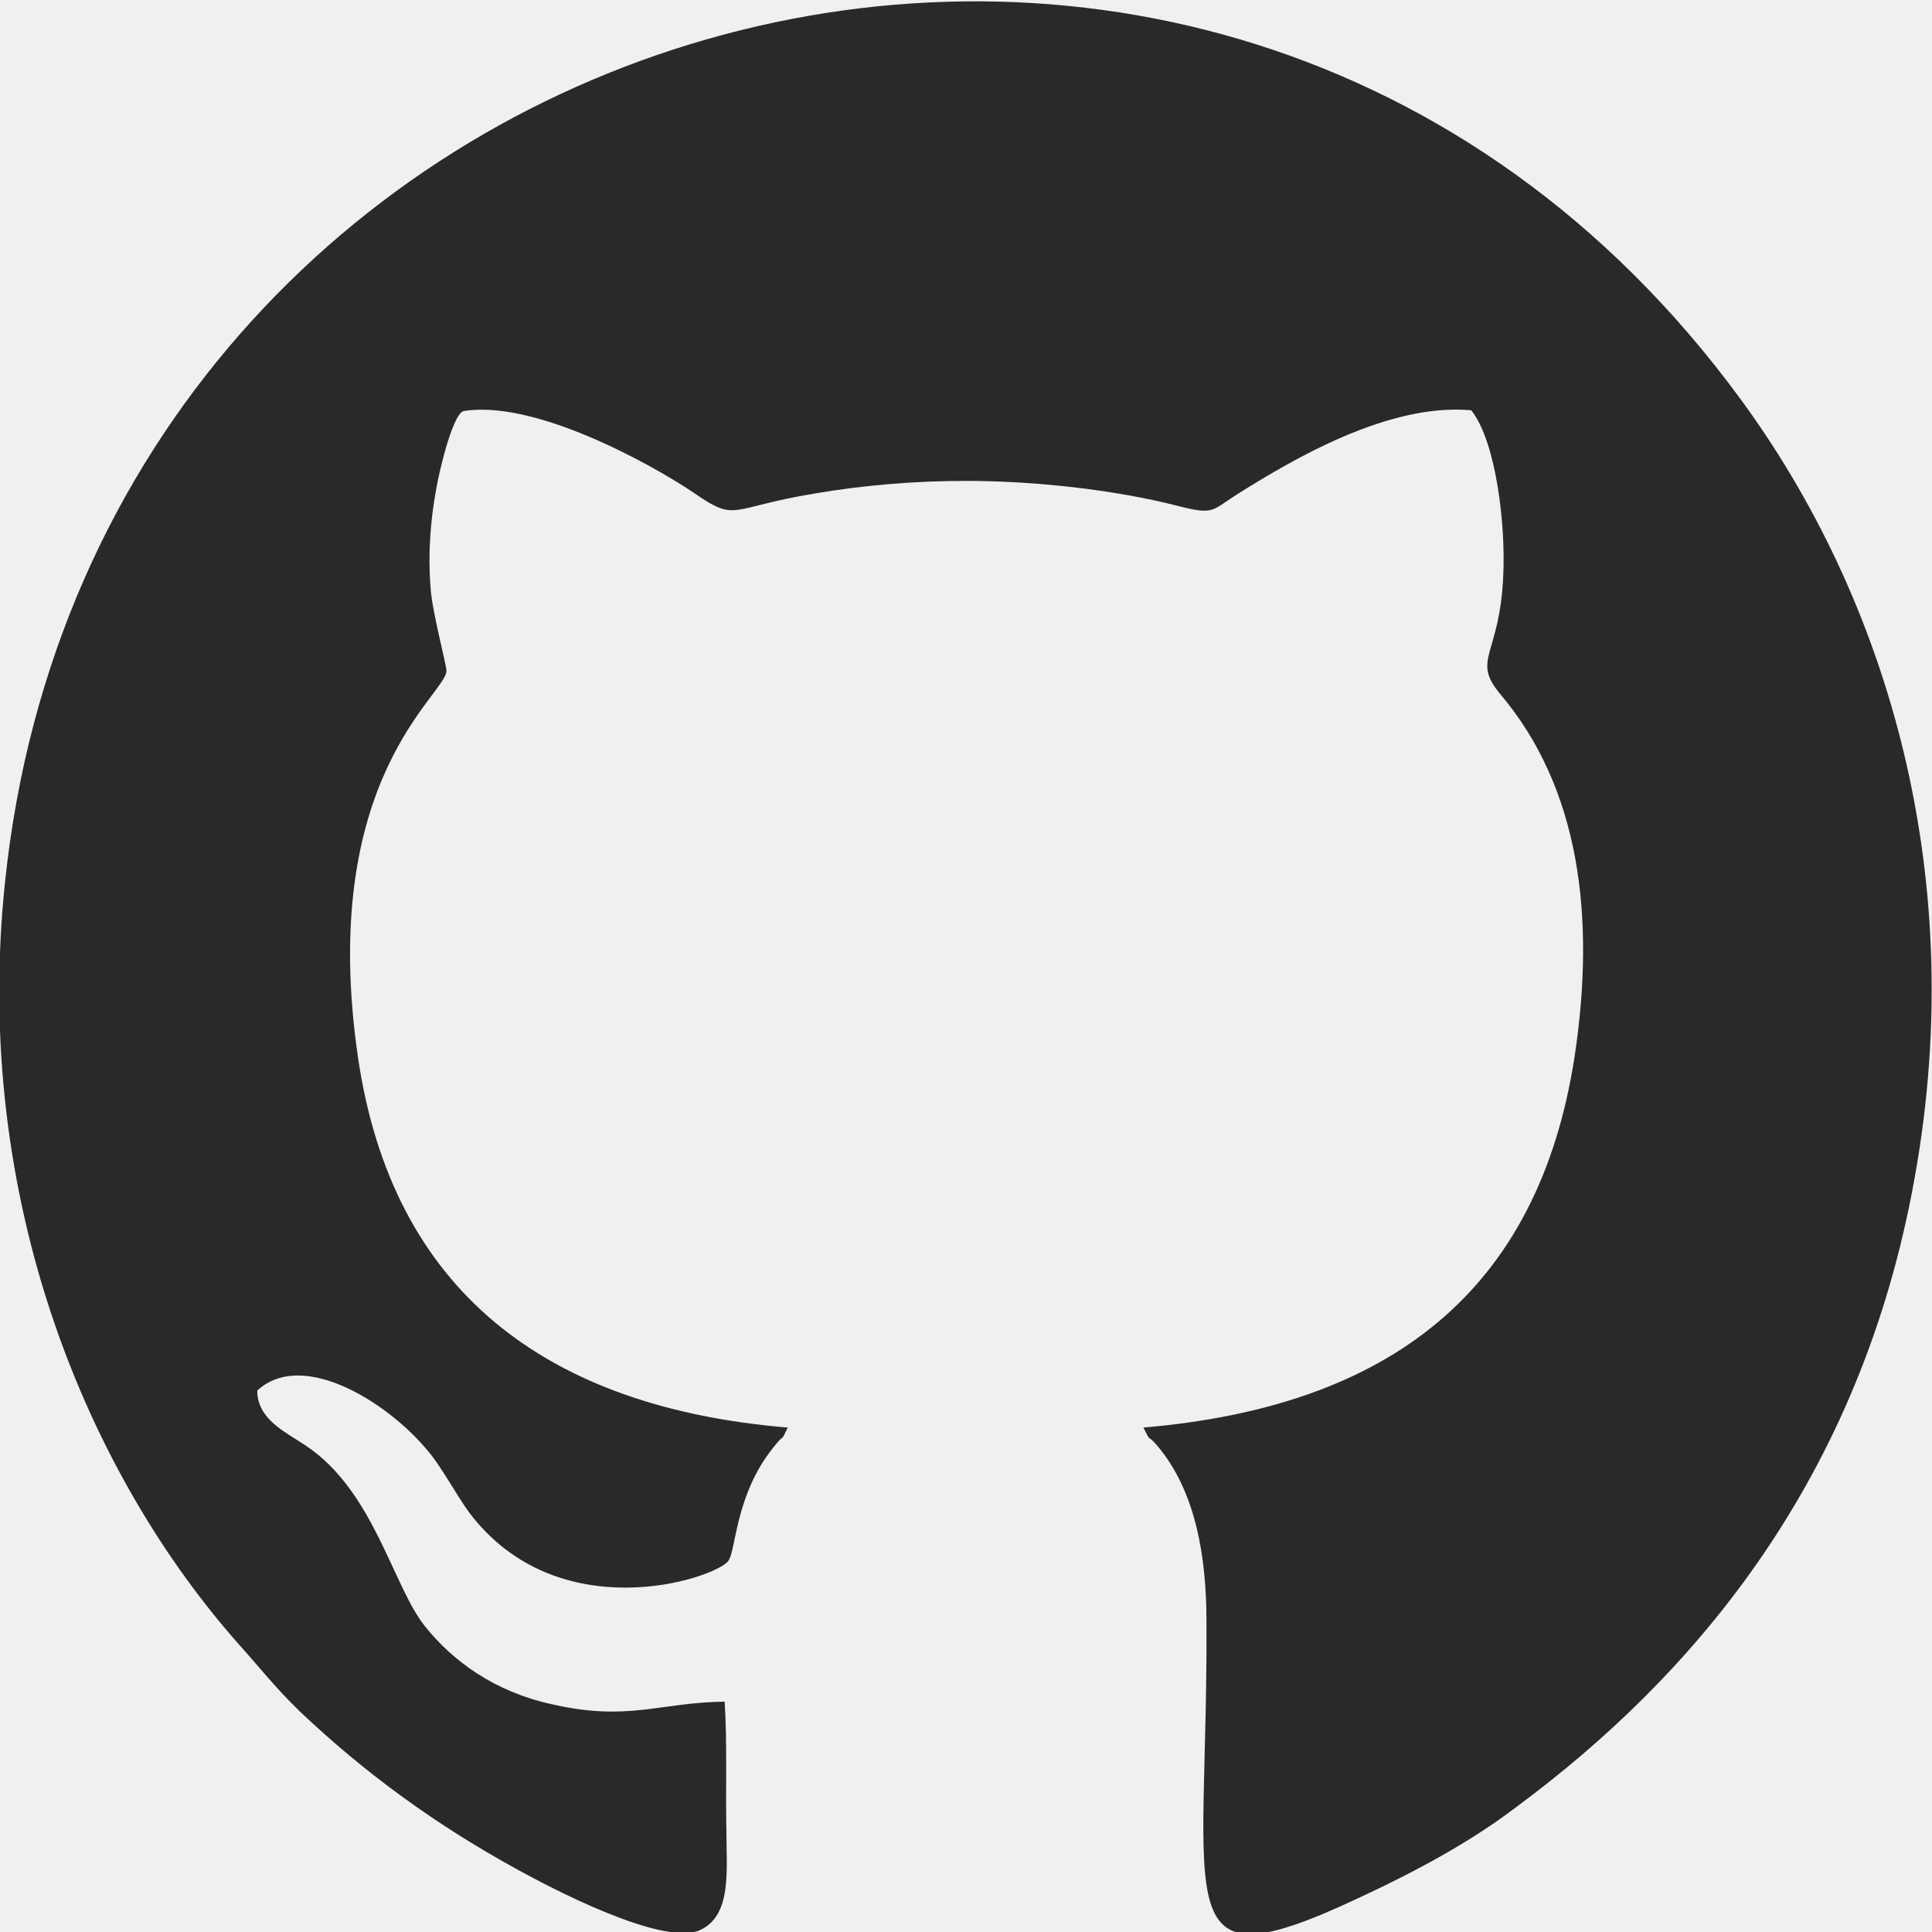
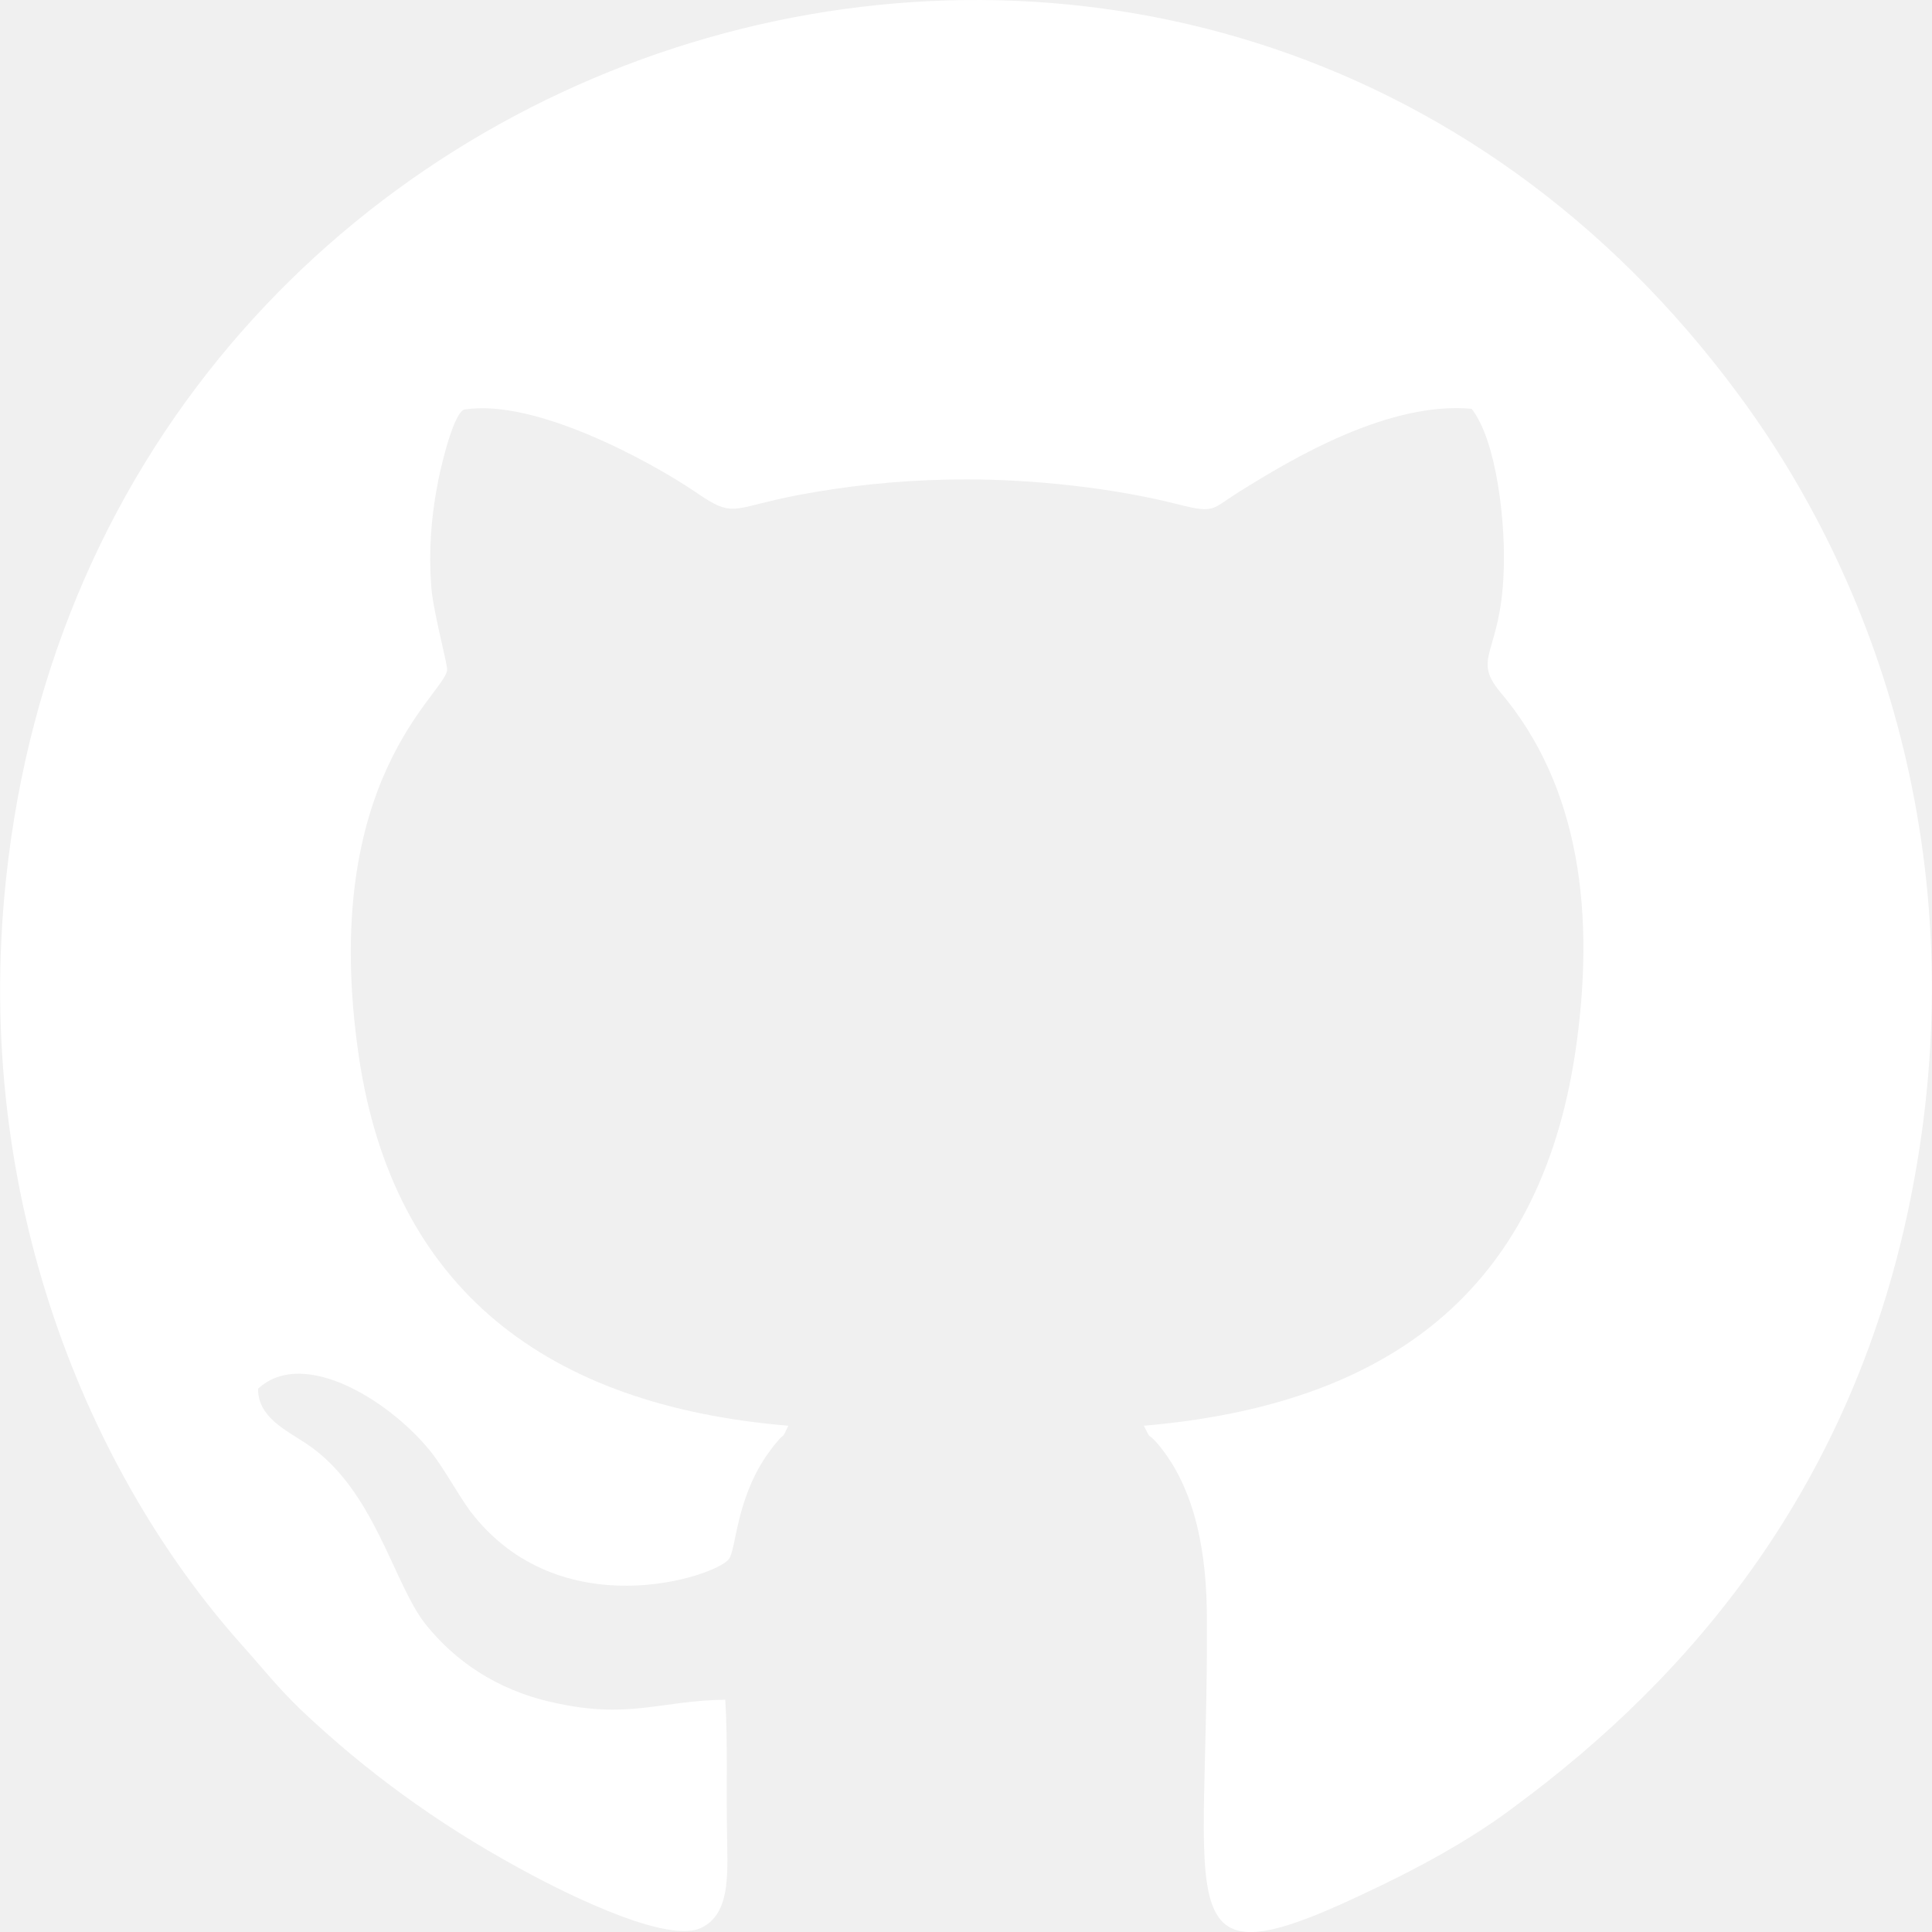
- <svg xmlns="http://www.w3.org/2000/svg" xml:space="preserve" width="2.709mm" height="2.709mm" version="1.1" style="shape-rendering:geometricPrecision; text-rendering:geometricPrecision; image-rendering:optimizeQuality; fill-rule:evenodd; clip-rule:evenodd" viewBox="0 0 22.98 22.98">
-   <defs>
-     <style type="text/css">
+ <svg xmlns="http://www.w3.org/2000/svg" xml:space="preserve" width="2.71mm" height="2.71mm" version="1.1" style="clip-rule:evenodd;fill-rule:evenodd;image-rendering:optimizeQuality;shape-rendering:geometricPrecision;text-rendering:geometricPrecision" viewBox="0 0 22.985 22.988" id="svg1">
+   <defs id="defs1">
+     <style type="text/css" id="style1">
   
    .fil0 {fill:#292929}
   
  </style>
  </defs>
-   <g id="Camada_x0020_1">
-     <path class="fil0" d="M8.62 20.24c-0.78,0.01 -1.15,0.24 -2.06,0.03 -0.68,-0.15 -1.17,-0.51 -1.5,-0.92 -0.39,-0.48 -0.61,-1.62 -1.43,-2.16 -0.24,-0.16 -0.57,-0.31 -0.57,-0.65 0.55,-0.51 1.61,0.17 2.08,0.78 0.15,0.2 0.29,0.46 0.44,0.67 1.06,1.4 2.91,0.79 3.08,0.58 0.09,-0.11 0.08,-0.68 0.44,-1.22 0.05,-0.07 0.07,-0.1 0.12,-0.16 0.12,-0.15 0.06,-0.02 0.15,-0.21 -2.88,-0.24 -4.7,-1.63 -5.11,-4.39 -0.49,-3.33 1.05,-4.33 1.05,-4.61 0,-0.08 -0.18,-0.74 -0.19,-1.01 -0.03,-0.39 -0,-0.79 0.07,-1.16 0.02,-0.13 0.18,-0.86 0.32,-0.92 0.84,-0.14 2.22,0.62 2.74,0.97 0.52,0.36 0.41,0.18 1.44,0.01 0.59,-0.1 1.19,-0.15 1.8,-0.15 0.8,-0 1.75,0.1 2.53,0.3 0.43,0.11 0.39,0.05 0.71,-0.15 0.64,-0.4 1.78,-1.08 2.77,-0.99 0.3,0.38 0.41,1.38 0.38,1.97 -0.04,0.95 -0.38,0.99 -0.04,1.4 0.95,1.12 1.14,2.65 0.89,4.31 -0.43,2.81 -2.21,4.17 -5.13,4.42 0.1,0.2 0.03,0.06 0.16,0.21 0.47,0.55 0.59,1.35 0.59,2.09 0.02,3.44 -0.5,4.38 1.8,3.3 0.69,-0.32 1.34,-0.67 1.89,-1.09 2.04,-1.51 4.02,-3.78 4.7,-7.3 0.73,-3.75 -0.31,-7.1 -2.05,-9.46 -6.33,-8.61 -19.54,-4.68 -20.63,5.76 -0.4,3.8 1,7.07 2.8,9.09 0.26,0.29 0.42,0.5 0.71,0.78 0.77,0.73 1.62,1.35 2.59,1.88 0.38,0.21 1.71,0.91 2.16,0.72 0.39,-0.17 0.32,-0.72 0.32,-1.18 -0.01,-0.49 0.01,-1.05 -0.02,-1.53l0 0z" />
+   <g id="Camada_x0020_1" transform="translate(0.00872356,-0.0158694)">
+     <path class="fil0" d="M 8.62,20.24 C 7.84,20.25 7.47,20.48 6.56,20.27 5.88,20.12 5.39,19.76 5.06,19.35 4.67,18.87 4.45,17.73 3.63,17.19 3.39,17.03 3.06,16.88 3.06,16.54 c 0.55,-0.51 1.61,0.17 2.08,0.78 0.15,0.2 0.29,0.46 0.44,0.67 1.06,1.4 2.91,0.79 3.08,0.58 C 8.75,18.46 8.74,17.89 9.1,17.35 9.15,17.28 9.17,17.25 9.22,17.19 9.34,17.04 9.28,17.17 9.37,16.98 6.49,16.74 4.67,15.35 4.26,12.59 3.77,9.26 5.31,8.26 5.31,7.98 5.31,7.9 5.13,7.24 5.12,6.97 5.09,6.58 5.12,6.18 5.19,5.81 5.21,5.68 5.37,4.95 5.51,4.89 6.35,4.75 7.73,5.51 8.25,5.86 c 0.52,0.36 0.41,0.18 1.44,0.01 0.59,-0.1 1.19,-0.15 1.8,-0.15 0.8,0 1.75,0.1 2.53,0.3 0.43,0.11 0.39,0.05 0.71,-0.15 0.64,-0.4 1.78,-1.08 2.77,-0.99 0.3,0.38 0.41,1.38 0.38,1.97 -0.04,0.95 -0.38,0.99 -0.04,1.4 0.95,1.12 1.14,2.65 0.89,4.31 -0.43,2.81 -2.21,4.17 -5.13,4.42 0.1,0.2 0.03,0.06 0.16,0.21 0.47,0.55 0.59,1.35 0.59,2.09 0.02,3.44 -0.5,4.38 1.8,3.3 0.69,-0.32 1.34,-0.67 1.89,-1.09 2.04,-1.51 4.02,-3.78 4.7,-7.3 0.73,-3.75 -0.31,-7.1 -2.05,-9.46 -6.33,-8.61 -19.54,-4.68 -20.63,5.76 -0.4,3.8 1,7.07 2.8,9.09 0.26,0.29 0.42,0.5 0.71,0.78 0.77,0.73 1.62,1.35 2.59,1.88 0.38,0.21 1.71,0.91 2.16,0.72 0.39,-0.17 0.32,-0.72 0.32,-1.18 -0.01,-0.49 0.01,-1.05 -0.02,-1.53 v 0 z" id="path1" style="fill:#ffffff" />
  </g>
</svg>
